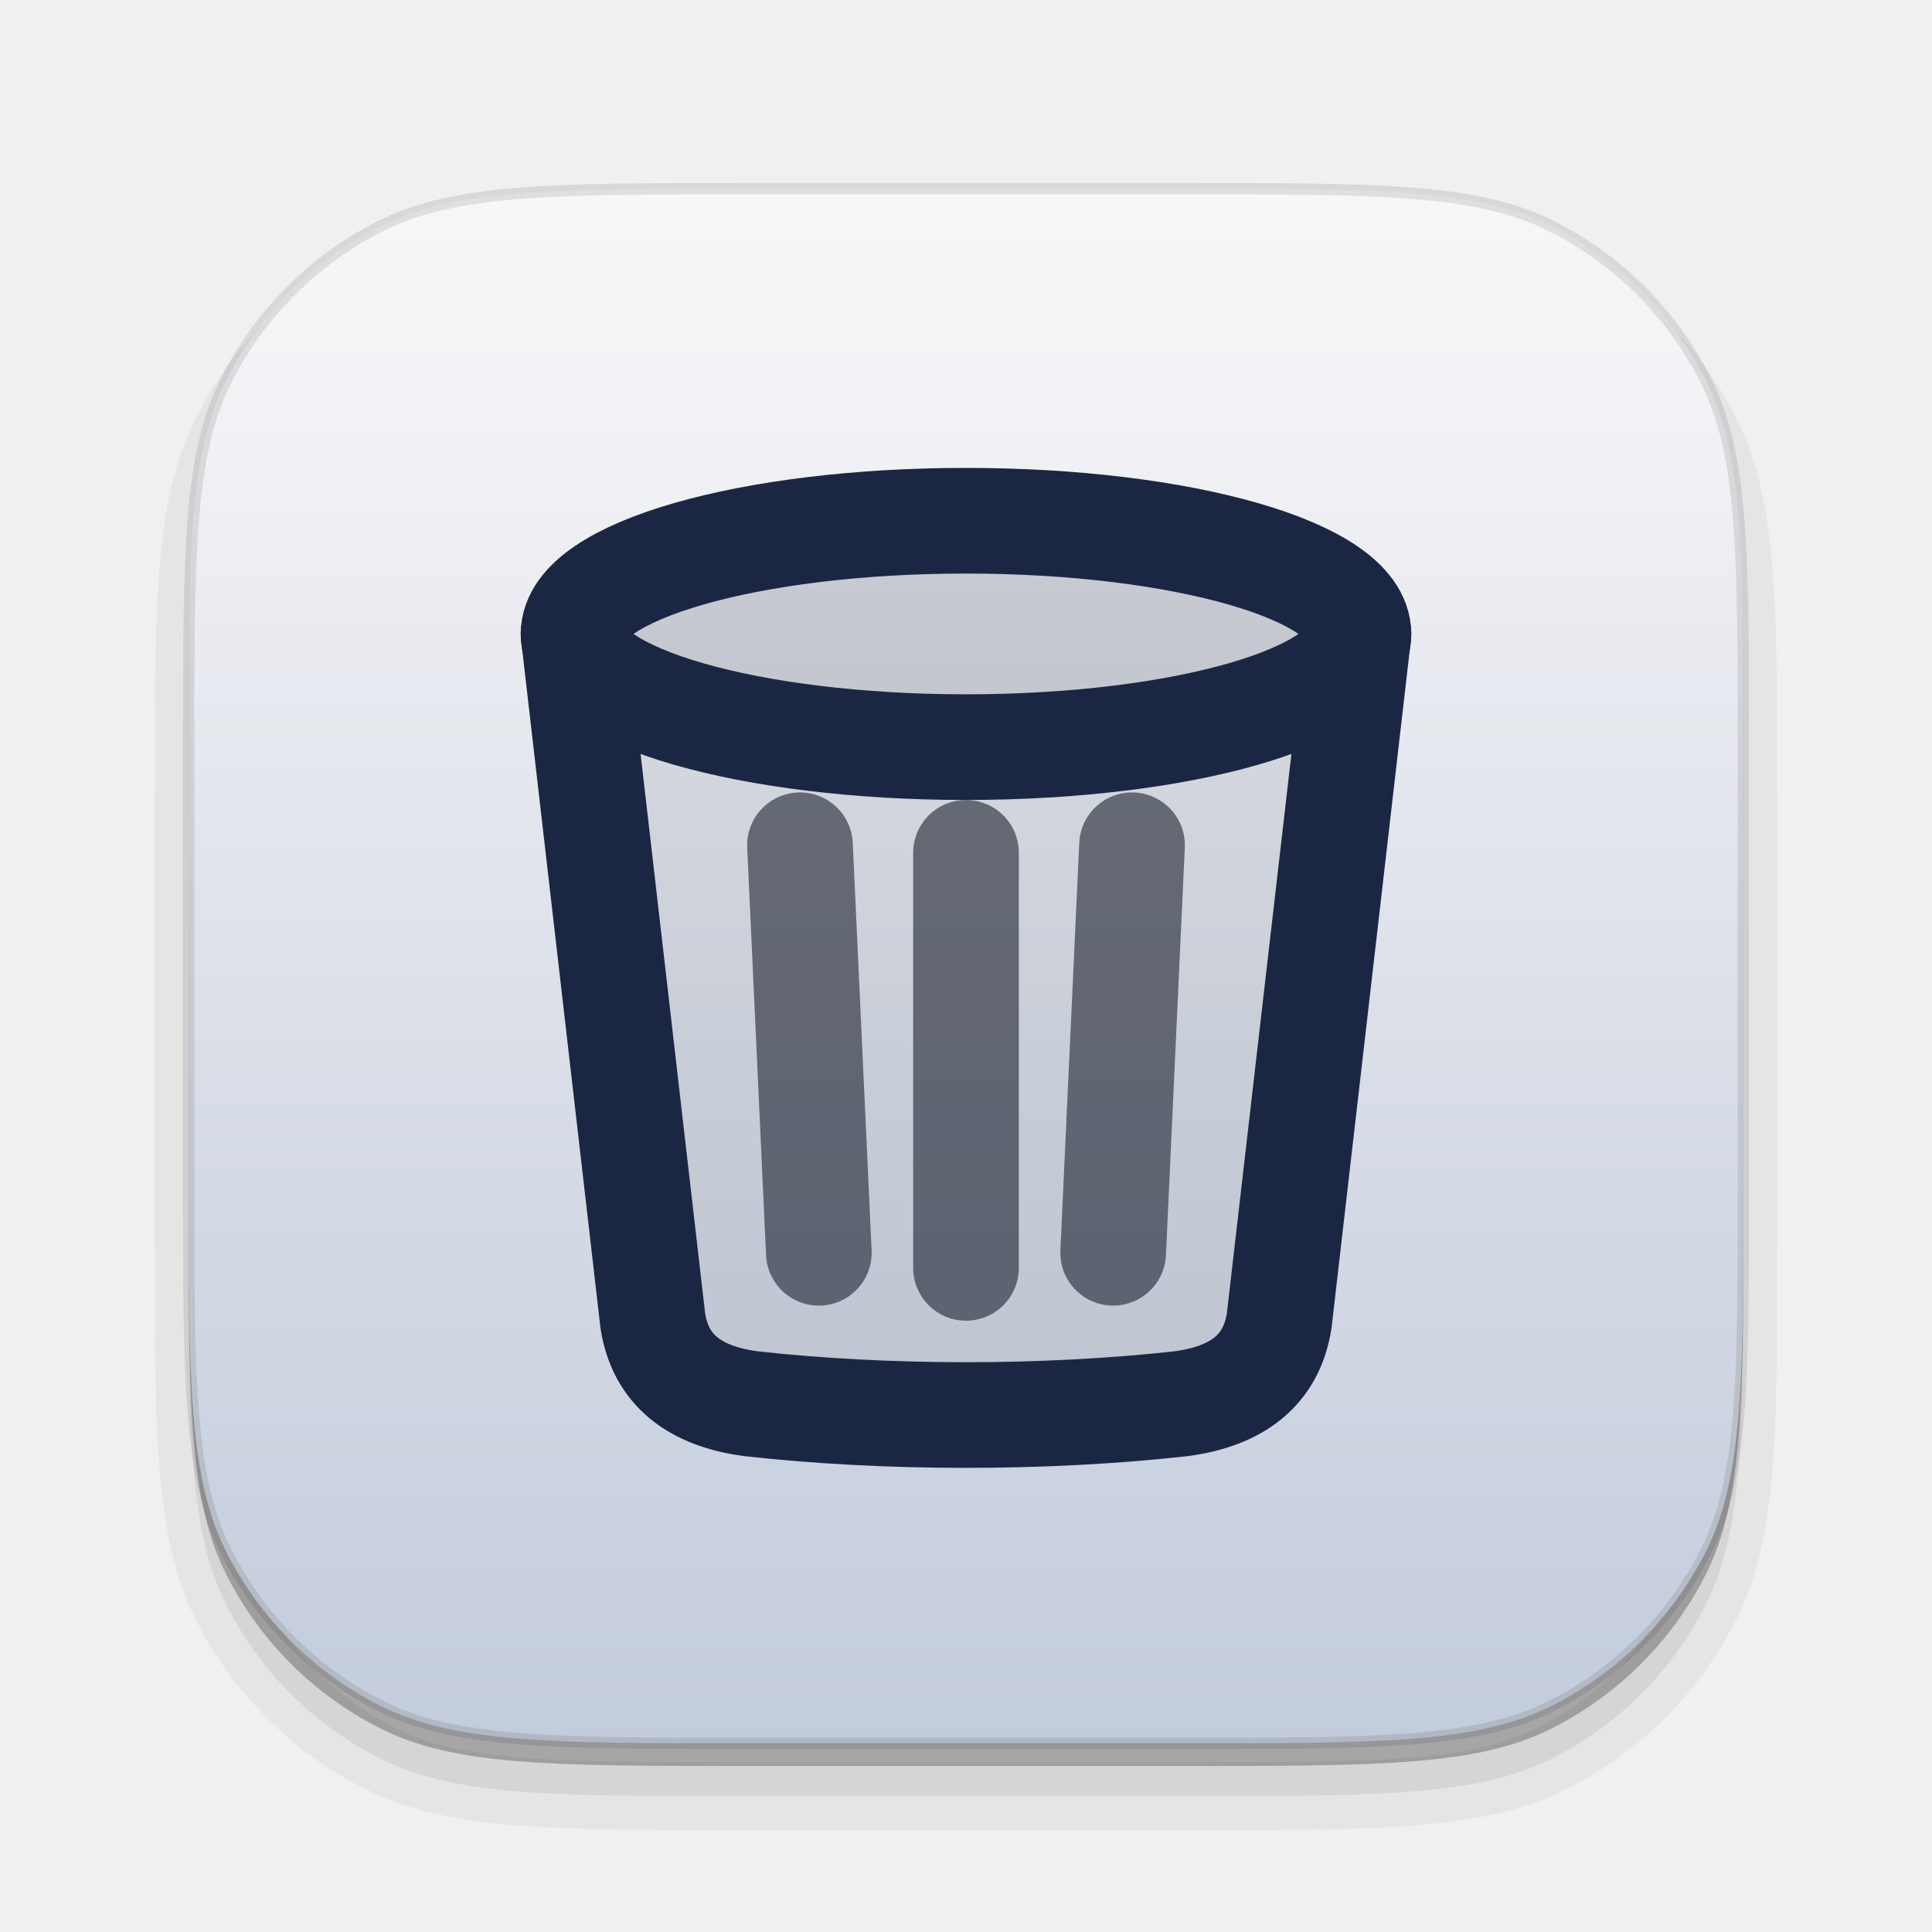
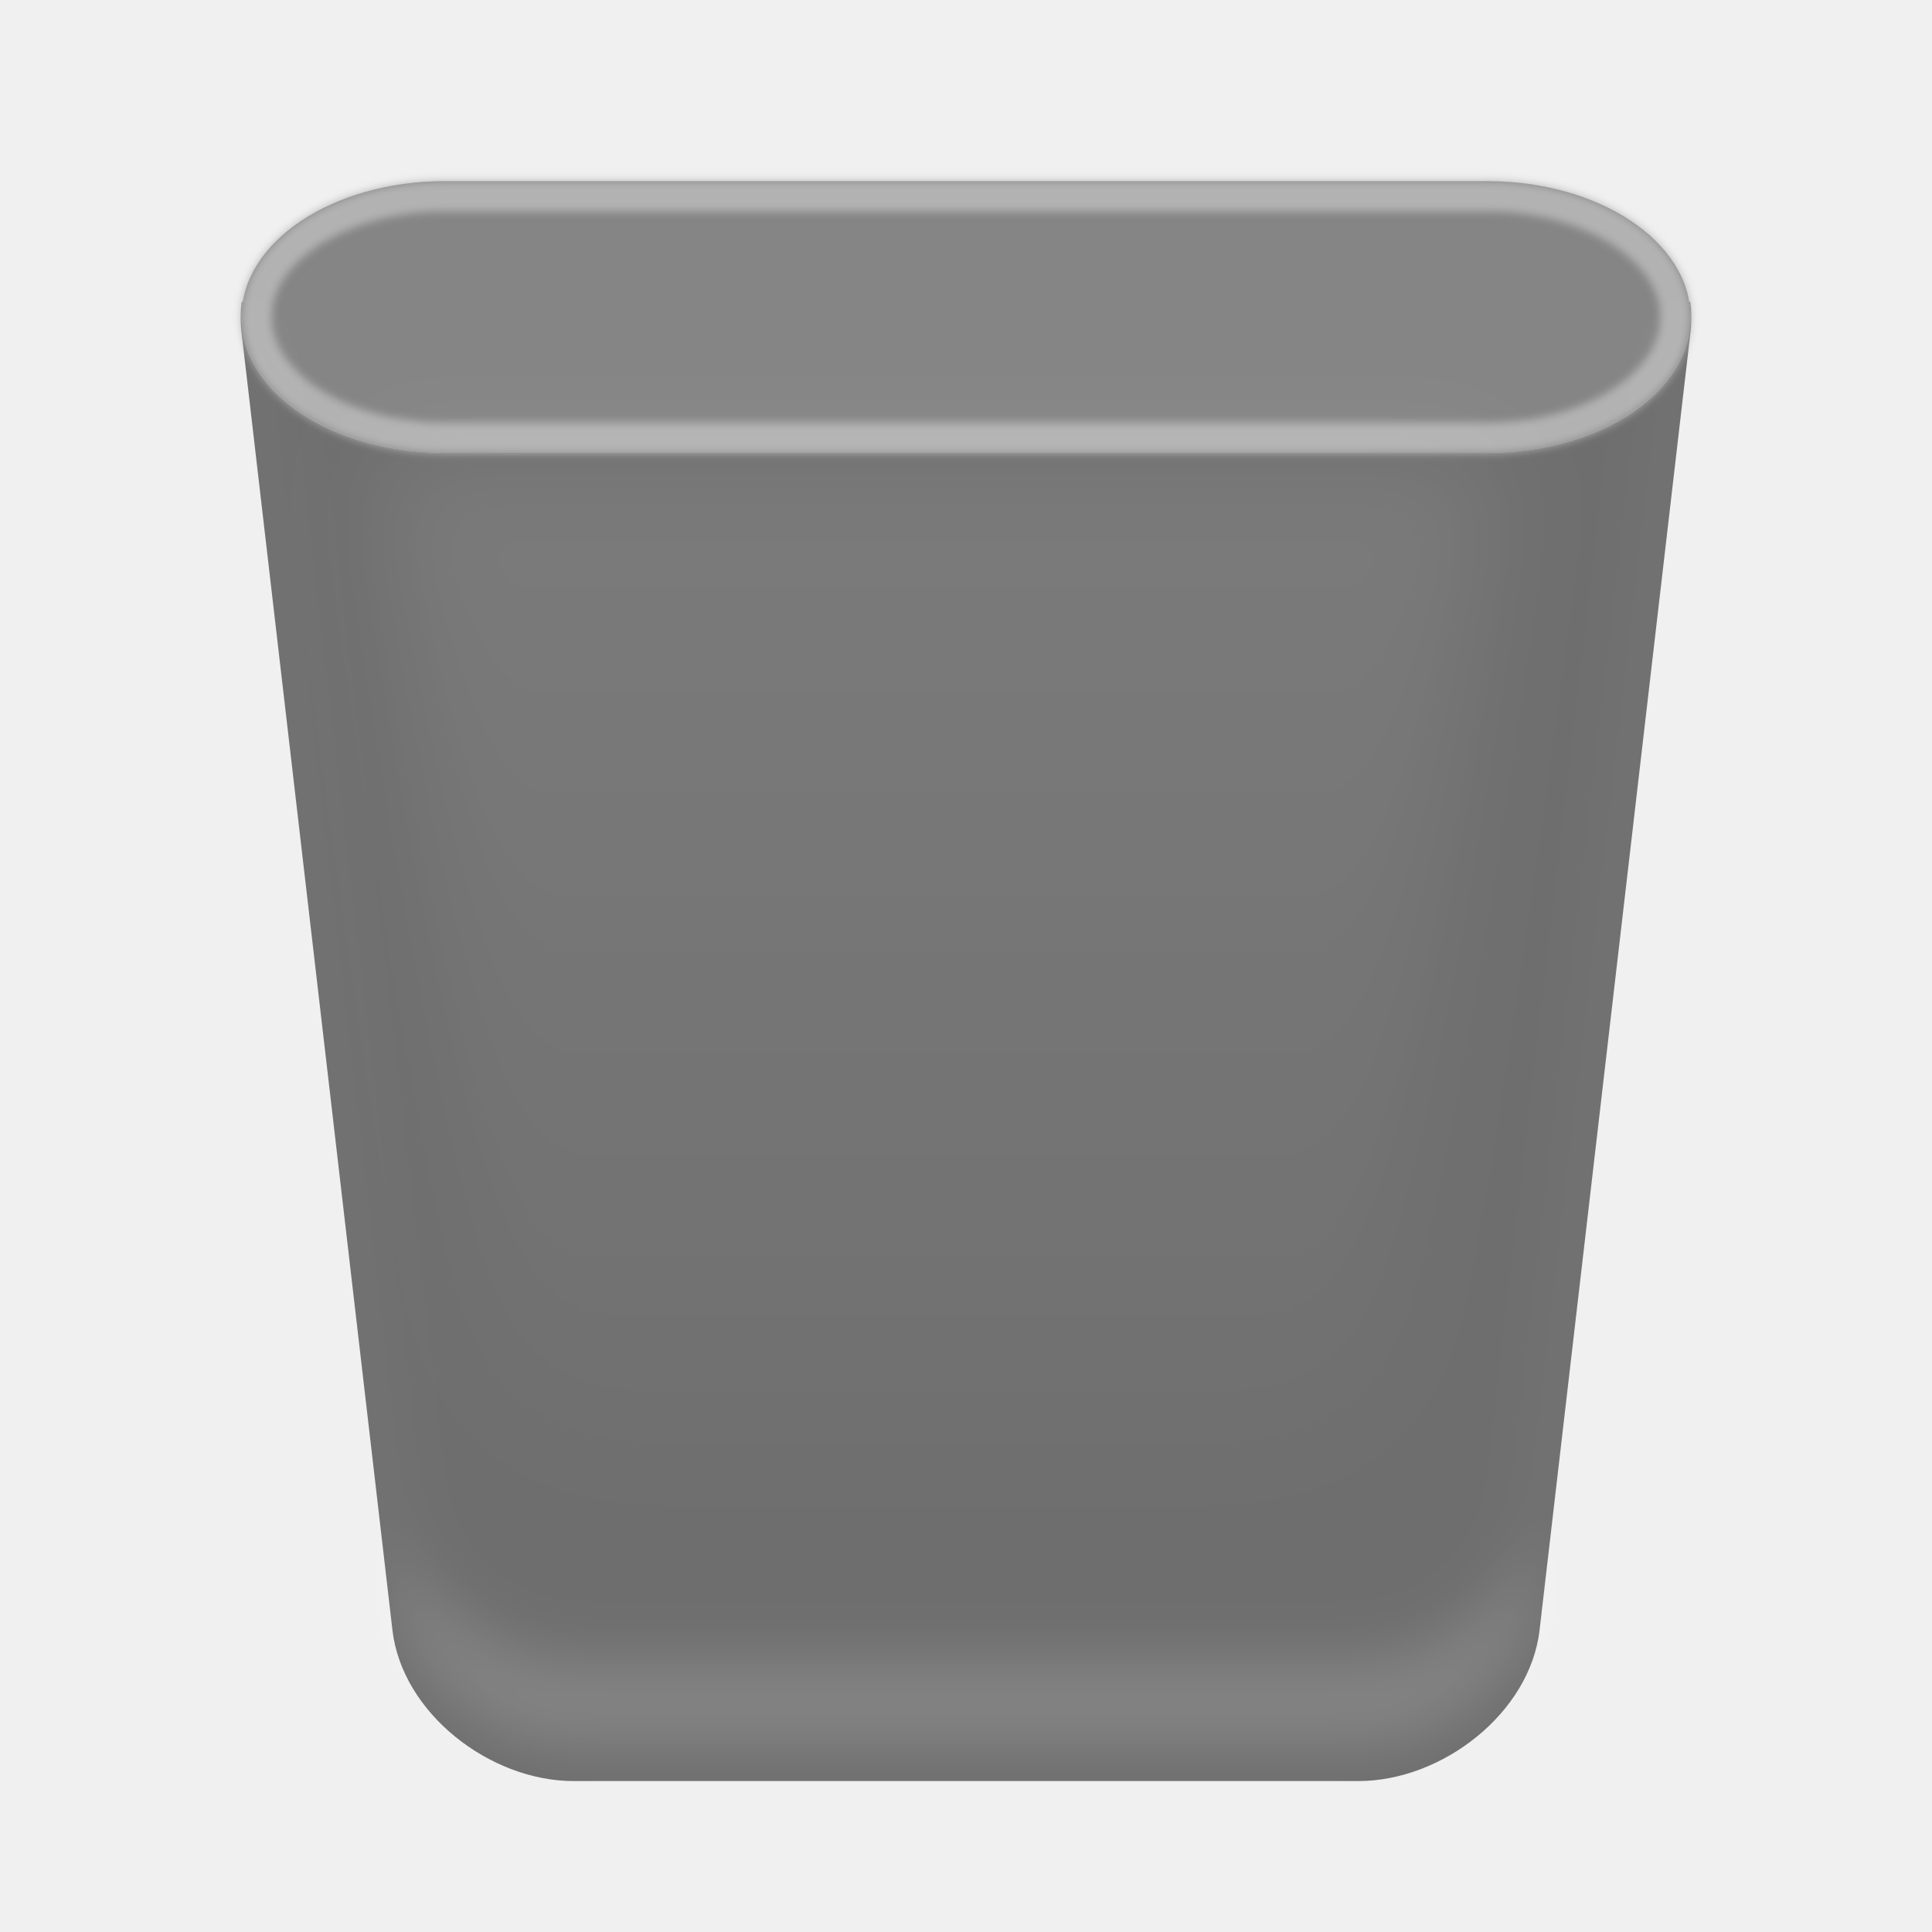
- <svg xmlns="http://www.w3.org/2000/svg" viewBox="0 0 1024 1024">
+ <svg xmlns="http://www.w3.org/2000/svg" width="64" height="64">
  <defs>
-     <linearGradient id="a" x1="512" x2="512" y1="100" y2="924" gradientUnits="userSpaceOnUse">
-       <stop offset="0" stop-color="#F5F5F7" />
-       <stop offset="1" stop-color="#C3CCDB" />
-     </linearGradient>
-     <linearGradient id="b" x1="512" x2="512" y1="100" y2="560" gradientUnits="userSpaceOnUse">
-       <stop offset="0" stop-color="#FFF" stop-opacity=".22" />
-       <stop offset="1" stop-color="#FFF" stop-opacity="0" />
+     <filter id="c" width="1.225" height="1.251" x="-.113" y="-.125" color-interpolation-filters="sRGB">
+       <feGaussianBlur stdDeviation="1.738" />
+     </filter>
+     <filter id="d" width="1.097" height="1.095" x="-.048" y="-.048" color-interpolation-filters="sRGB">
+       <feGaussianBlur stdDeviation=".971" />
+     </filter>
+     <filter id="a" width="1.014" height="1.076" x="-.007" y="-.038" color-interpolation-filters="sRGB">
+       <feGaussianBlur stdDeviation=".142" />
+     </filter>
+     <linearGradient id="b" x1="31" x2="31" y1="9" y2="48" gradientUnits="userSpaceOnUse">
+       <stop offset="0" stop-color="#fff" stop-opacity=".69" />
+       <stop offset="1" stop-color="#fff" stop-opacity=".1" />
    </linearGradient>
  </defs>
-   <path fill-opacity=".07" stroke="#000" stroke-linejoin="round" stroke-opacity=".05" stroke-width="36" d="M628 128c103.61 0 155.41 0 194.99 20.16a185 185 0 0 1 80.85 80.85C924 268.58 924 320.39 924 424v232c0 103.61 0 155.41-20.16 194.99a185 185 0 0 1-80.85 80.85C783.42 952 731.61 952 628 952H396c-103.61 0-155.41 0-194.99-20.16a185 185 0 0 1-80.85-80.85C100 811.42 100 759.61 100 656V424c0-103.61 0-155.41 20.16-194.99a185 185 0 0 1 80.85-80.85C240.58 128 292.39 128 396 128z" />
-   <path fill-opacity=".26" d="M628 112c103.61 0 155.41 0 194.99 20.16a185 185 0 0 1 80.85 80.85C924 252.58 924 304.39 924 408v232c0 103.61 0 155.41-20.16 194.99a185 185 0 0 1-80.85 80.85C783.42 936 731.61 936 628 936H396c-103.61 0-155.41 0-194.99-20.16a185 185 0 0 1-80.85-80.85C100 795.42 100 743.61 100 640V408c0-103.61 0-155.41 20.16-194.99a185 185 0 0 1 80.85-80.85C240.58 112 292.39 112 396 112z" />
-   <path fill="url(#a)" d="M628 100c103.61 0 155.41 0 194.99 20.16a185 185 0 0 1 80.85 80.85C924 240.58 924 292.39 924 396v232c0 103.61 0 155.41-20.16 194.99a185 185 0 0 1-80.85 80.85C783.42 924 731.61 924 628 924H396c-103.61 0-155.41 0-194.99-20.16a185 185 0 0 1-80.85-80.85C100 783.42 100 731.61 100 628V396c0-103.61 0-155.41 20.16-194.99a185 185 0 0 1 80.85-80.85C240.58 100 292.39 100 396 100z" />
-   <path fill="url(#b)" d="M628 100c103.61 0 155.41 0 194.99 20.16a185 185 0 0 1 80.85 80.85C924 240.58 924 292.39 924 396v232c0 103.61 0 155.41-20.16 194.99a185 185 0 0 1-80.85 80.85C783.42 924 731.61 924 628 924H396c-103.61 0-155.41 0-194.99-20.16a185 185 0 0 1-80.85-80.85C100 783.42 100 731.61 100 628V396c0-103.61 0-155.41 20.16-194.99a185 185 0 0 1 80.85-80.85C240.58 100 292.39 100 396 100z" />
-   <path fill="none" stroke="#000" stroke-opacity=".1" stroke-width="6" d="M628 100c103.61 0 155.41 0 194.99 20.16a185 185 0 0 1 80.85 80.85C924 240.58 924 292.39 924 396v232c0 103.61 0 155.41-20.16 194.99a185 185 0 0 1-80.85 80.85C783.42 924 731.61 924 628 924H396c-103.61 0-155.41 0-194.99-20.16a185 185 0 0 1-80.85-80.85C100 783.42 100 731.61 100 628V396c0-103.61 0-155.41 20.16-194.99a185 185 0 0 1 80.85-80.85C240.58 100 292.39 100 396 100z" />
-   <path fill="#0B1220" fill-opacity=".08" d="m304 336 42 364c4 26 22 40 52 44 72 8 156 8 228 0 30-4 48-18 52-44l42-364a208 60 0 0 1-416 0" />
-   <path fill="#0B1220" fill-opacity=".16" d="M304 336a208 60 0 0 1 416 0 208 60 0 0 1-416 0" />
-   <path fill="none" stroke="#1B2742" stroke-linecap="round" stroke-linejoin="round" stroke-width="56" d="M304 336a208 60 0 0 1 416 0m-416 0 42 364c4 26 22 40 52 44 72 8 156 8 228 0 30-4 48-18 52-44l42-364" />
-   <path fill="none" stroke="#1B2742" stroke-linecap="round" stroke-linejoin="round" stroke-width="56" d="M304 336a208 60 0 0 0 416 0" />
-   <path fill="none" stroke="#0B1220" stroke-linecap="round" stroke-linejoin="round" stroke-opacity=".55" stroke-width="56" d="m424 448 10 216m78-212v220m88-224-10 216" />
+   <path fill="#343434" fill-opacity=".69" d="M8.008 10A4 4 0 0 0 8 11l5 43c.32 2.752 3.23 5 6 5h26c2.77 0 5.68-2.248 6-5l5-43a4 4 0 0 0-.008-1h-.033q.04.245.041.5c0 2.493-3.002 4.5-6.732 4.5H14.733C11.003 15 8 12.993 8 10.5q0-.255.041-.5z" />
+   <rect width="48" height="9" x="8" y="6" fill="#454545" fill-opacity=".62" rx="6.733" ry="4.5" />
+   <path fill="#b3b3b3" fill-opacity=".976" d="M14.732 6C11.002 6 8 8.007 8 10.5s3.002 4.5 6.732 4.5h34.535c3.73 0 6.732-2.007 6.732-4.5S52.997 6 49.267 6zm0 1h34.535c1.686 0 3.188.464 4.209 1.147 1.02.682 1.523 1.508 1.523 2.353s-.502 1.671-1.523 2.354c-1.02.682-2.523 1.146-4.209 1.146H14.732c-1.686 0-3.188-.464-4.209-1.146C9.503 12.17 9 11.345 9 10.5s.502-1.671 1.523-2.353S13.046 7 14.732 7" filter="url(#a)" />
+   <path fill="url(#b)" fill-opacity=".69" d="m12.473 14.742 3.404 29.277c.255 2.19 2.571 3.98 4.776 3.98h20.695c2.204 0 4.52-1.79 4.775-3.98l3.373-29.021-.228.002H14.733c-.794 0-1.554-.09-2.26-.258z" filter="url(#c)" opacity=".22" />
+   <path fill="#fff" d="M8.008 8.883a4 4 0 0 0-.008 1l5 43c.32 2.751 3.23 5 6 5h26c2.77 0 5.68-2.249 6-5l5-43q.059-.514-.008-1h-.033q.04.245.041.5a3.24 3.24 0 0 1-.469 1.66v.002L51 50.006c-.32 2.751-3.23 5-6 5H19c-2.77 0-5.68-2.249-6-5L8.469 11.045v-.002A3.24 3.24 0 0 1 8 9.383q0-.255.041-.5z" filter="url(#d)" opacity=".15" />
</svg>
